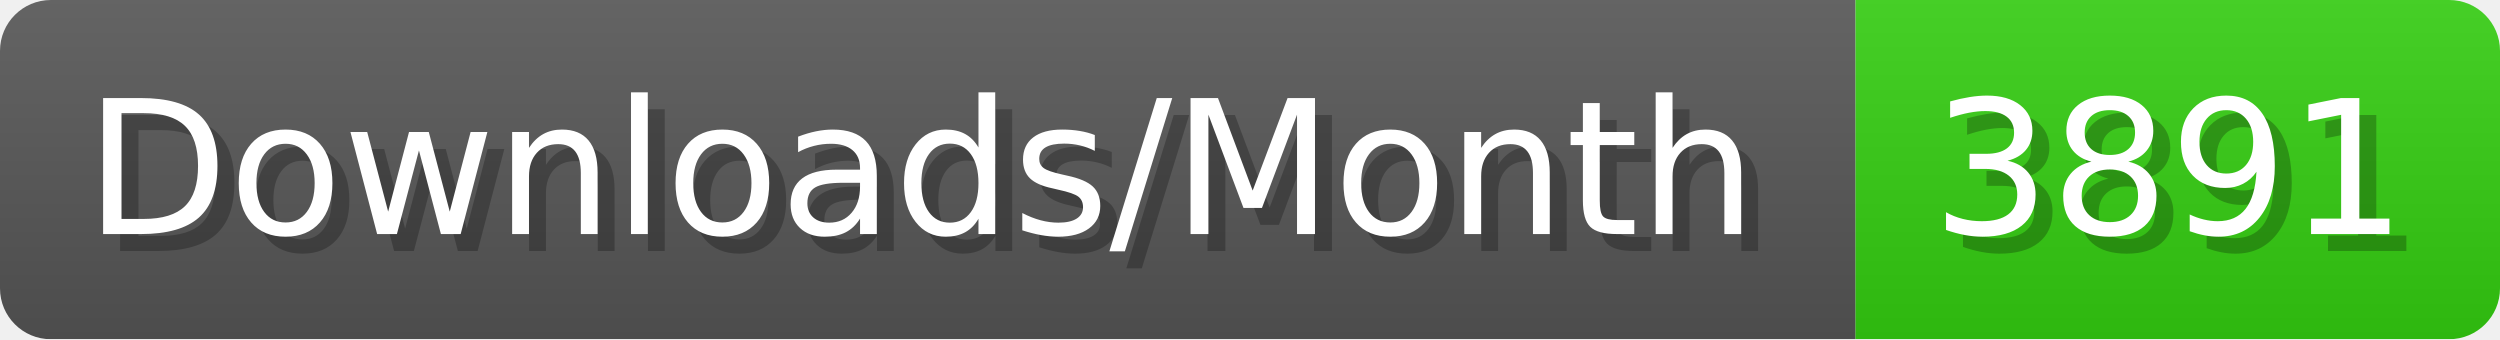
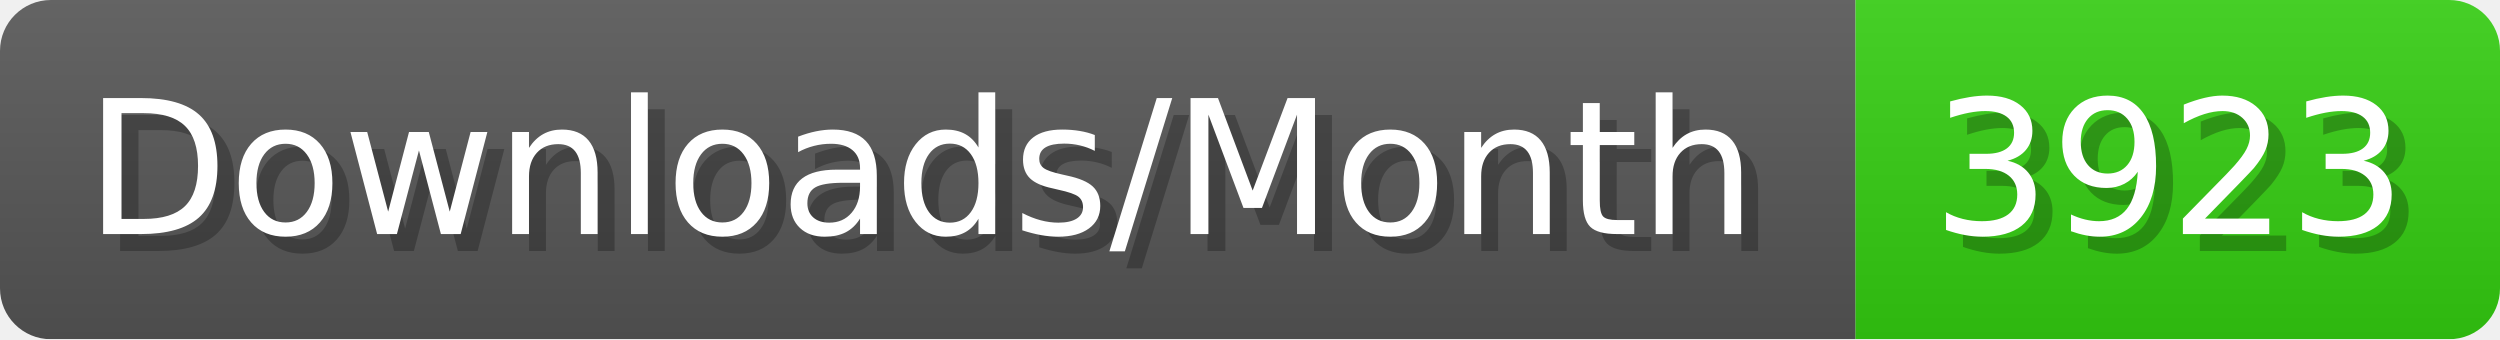
- <svg xmlns="http://www.w3.org/2000/svg" width="147.4" height="20" viewBox="0 0 1474 200" role="img" aria-label="Downloads/Month: 3891">
+ <svg xmlns="http://www.w3.org/2000/svg" width="147.4" height="20" viewBox="0 0 1474 200" role="img" aria-label="Downloads/Month: 3923">
  <linearGradient id="YlXUI" x2="0" y2="100%">
    <stop offset="0" stop-opacity=".1" stop-color="#EEE" />
    <stop offset="1" stop-opacity=".1" />
  </linearGradient>
  <mask id="JHhop">
    <rect width="1474" height="200" rx="30" fill="#FFF" />
  </mask>
  <g mask="url(#JHhop)">
    <rect width="1094" height="200" fill="#555" />
    <rect width="380" height="200" fill="#3C1" x="1094" />
    <rect width="1474" height="200" fill="url(#YlXUI)" />
  </g>
  <g aria-hidden="true" fill="#fff" text-anchor="start" font-family="Verdana,DejaVu Sans,sans-serif" font-size="110">
    <text x="60" y="148" textLength="994" fill="#000" opacity="0.25">Downloads/Month</text>
    <text x="50" y="138" textLength="994">Downloads/Month</text>
-     <text x="1149" y="148" textLength="280" fill="#000" opacity="0.25">3891</text>
-     <text x="1139" y="138" textLength="280">3891</text>
+     <text x="1149" y="148" textLength="280" fill="#000" opacity="0.25">3923</text>
+     <text x="1139" y="138" textLength="280">3923</text>
  </g>
</svg>
